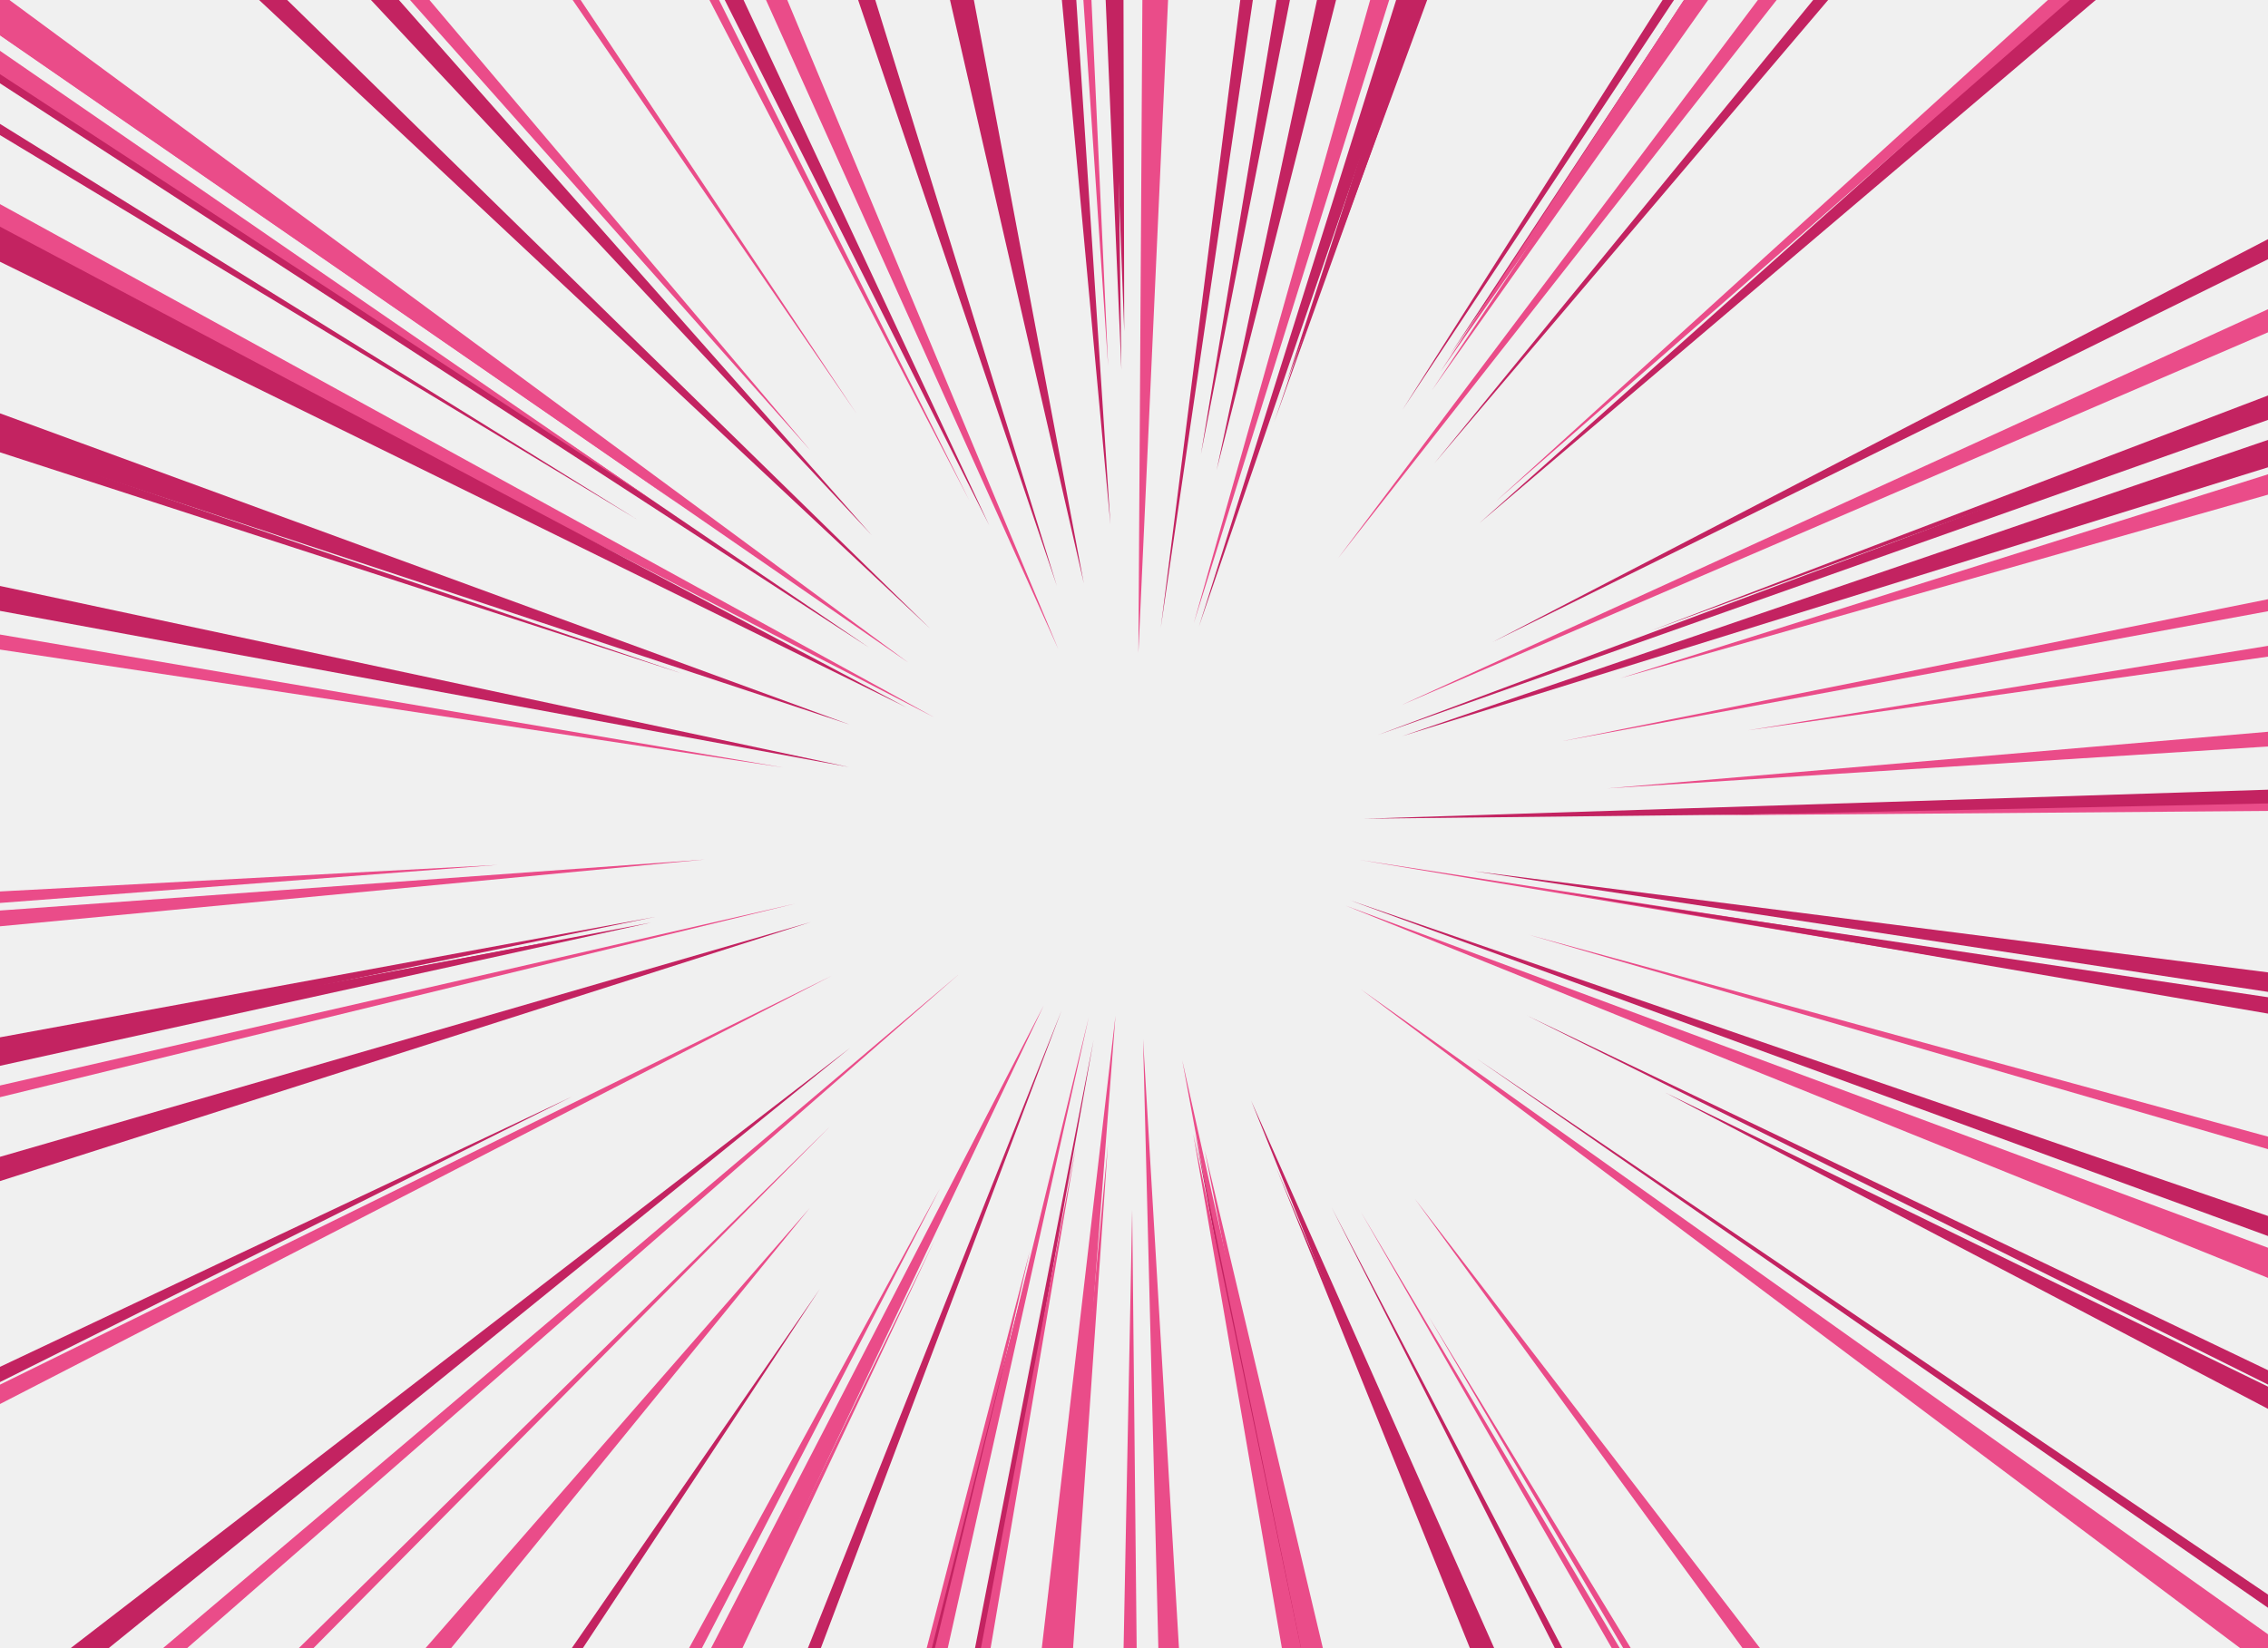
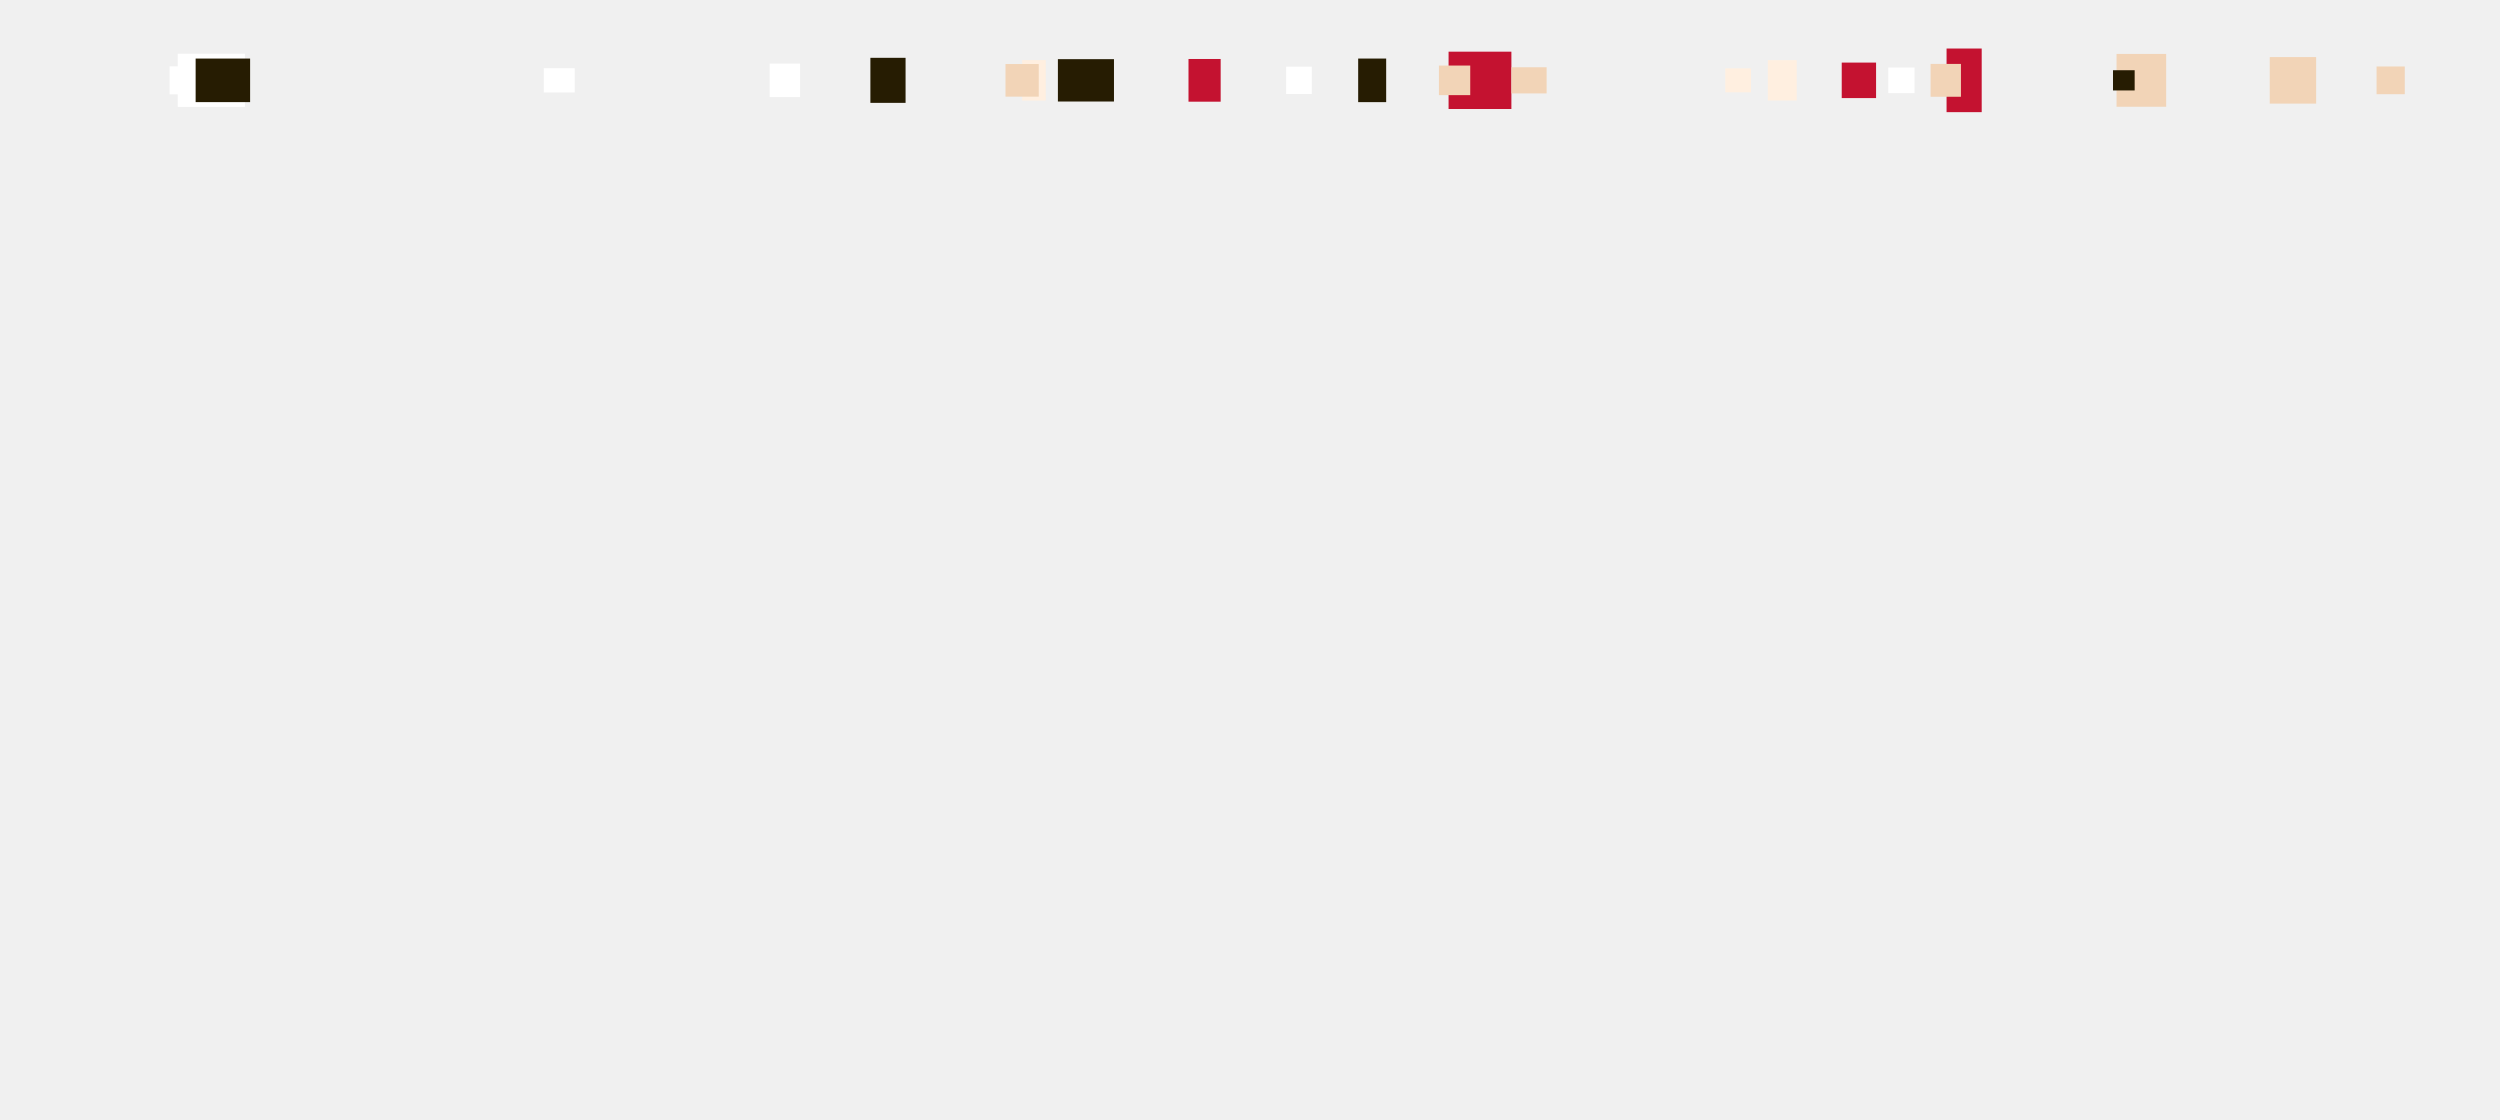
- <svg xmlns="http://www.w3.org/2000/svg" style="margin: auto; display: block; z-index: 1; position: relative; shape-rendering: auto;" width="947" height="688" preserveAspectRatio="xMidYMid" viewBox="0 0 947 688">
-   <g transform="translate(473.5,344) scale(1,1) translate(-473.5,-344)">
+ <svg xmlns="http://www.w3.org/2000/svg" style="margin: auto; background: rgb(241, 242, 243); display: block; z-index: 1; position: relative; shape-rendering: auto;" width="1536" height="688" preserveAspectRatio="xMidYMid" viewBox="0 0 1536 688">
+   <g transform="translate(768,344) scale(1,1) translate(-768,-344)">
    <style type="text/css">
-   @keyframes ld-speed-dash {
-     0% { transform: translate(0,0); }
-     50% { transform: translate(236.75px,0); }
-     100% { transform: translate(0,0); }
+   @keyframes ld-fall {
+     0%    { transform: translate(0,0px) rotate3d(1,1,1,0deg); }
+     16.6% { transform: translate(0,116.6667px) rotate3d(1,1,1,180deg); }
+     33.3% { transform: translate(0,233.3333px) rotate3d(1,1,1,360deg); }
+     50.0% { transform: translate(0,350px) rotate3d(1,1,1,540deg); }
+     66.6% { transform: translate(0,466.6667px) rotate3d(1,1,1,720deg); }
+     83.3% { transform: translate(0,583.3333px) rotate3d(1,1,1,900deg); }
+     100%  { transform: translate(0,700px) rotate3d(1,1,1,1080deg) ; }
  }
-   .ld.ld-speed-dash {
-     animation: ld-speed-dash 0.305s linear infinite;
+   .ld.ld-fall {
+     animation: ld-fall 4s linear infinite;
+   }
+   .ld.ld-fall2 {
+     animation: ld-fall 4s linear infinite;
+     animation-fill-mode: forwards;
  }
</style>
-     <g transform="translate(473.5,344)">
-       <g>
-         <g style="transform:rotate(103.7017deg)">
-           <path class="ld ld-speed-dash" d="M183.765 0 L1682.462 22.245L1682.462 -22.245z" fill="#ea4c89" style="animation-delay:-0.452s" />
- /&gt;
- </g>
-         <g style="transform:rotate(343.3461deg)">
-           <path class="ld ld-speed-dash" d="M212 0 L2084.271 27.039L2084.271 -27.039z" fill="#ea4c89" style="animation-delay:-0.338s" />
- /&gt;
- </g>
-         <g style="transform:rotate(139.3022deg)">
-           <path class="ld ld-speed-dash" d="M96.351 0 L1865.077 13.441L1865.077 -13.441z" fill="#ea4c89" style="animation-delay:-0.375s" />
- /&gt;
- </g>
-         <g style="transform:rotate(318.9677deg)">
-           <path class="ld ld-speed-dash" d="M191.204 0 L1957.952 21.62L1957.952 -21.62z" fill="#c32361" style="animation-delay:-1.062s" />
- /&gt;
- </g>
-         <g style="transform:rotate(213.6146deg)">
-           <path class="ld ld-speed-dash" d="M132.864 0 L1940.244 19.372L1940.244 -19.372z" fill="#c32361" style="animation-delay:-0.553s" />
- /&gt;
- </g>
-         <g style="transform:rotate(198.376deg)">
-           <path class="ld ld-speed-dash" d="M198.808 0 L2066.394 13.04L2066.394 -13.04z" fill="#c32361" style="animation-delay:-0.604s" />
- /&gt;
- </g>
-         <g style="transform:rotate(246.5545deg)">
-           <path class="ld ld-speed-dash" d="M79.426 0 L1661.526 21.803L1661.526 -21.803z" fill="#ea4c89" style="animation-delay:-0.977s" />
- /&gt;
- </g>
-         <g style="transform:rotate(208.0228deg)">
-           <path class="ld ld-speed-dash" d="M94.339 0 L1927.609 24.506L1927.609 -24.506z" fill="#ea4c89" style="animation-delay:-0.495s" />
- /&gt;
- </g>
-         <g style="transform:rotate(265.4954deg)">
-           <path class="ld ld-speed-dash" d="M125.306 0 L1541.989 19.346L1541.989 -19.346z" fill="#c32361" style="animation-delay:-1.133s" />
- /&gt;
- </g>
-         <g style="transform:rotate(199.2184deg)">
-           <path class="ld ld-speed-dash" d="M125.807 0 L1990.94 29.429L1990.94 -29.429z" fill="#c32361" style="animation-delay:-0.472s" />
- /&gt;
- </g>
-         <g style="transform:rotate(307.5443deg)">
-           <path class="ld ld-speed-dash" d="M139.616 0 L1831.272 17.845L1831.272 -17.845z" fill="#ea4c89" style="animation-delay:-0.515s" />
- /&gt;
- </g>
-         <g style="transform:rotate(191.2352deg)">
-           <path class="ld ld-speed-dash" d="M121.249 0 L2005.322 26.593L2005.322 -26.593z" fill="#c32361" style="animation-delay:-0.752s" />
- /&gt;
- </g>
-         <g style="transform:rotate(95.50565deg)">
-           <path class="ld ld-speed-dash" d="M80.569 0 L1506.268 28.342L1506.268 -28.342z" fill="#ea4c89" style="animation-delay:-0.123s" />
- /&gt;
- </g>
-         <g style="transform:rotate(36.1354deg)">
-           <path class="ld ld-speed-dash" d="M117.382 0 L1911.732 22.38L1911.732 -22.38z" fill="#ea4c89" style="animation-delay:-0.357s" />
- /&gt;
- </g>
-         <g style="transform:rotate(243.0023deg)">
-           <path class="ld ld-speed-dash" d="M151.368 0 L1762.517 12.245L1762.517 -12.245z" fill="#ea4c89" style="animation-delay:-0.329s" />
- /&gt;
- </g>
-         <g style="transform:rotate(9.125298deg)">
-           <path class="ld ld-speed-dash" d="M95.379 0 L1982.824 11.805L1982.824 -11.805z" fill="#ea4c89" style="animation-delay:-0.475s" />
- /&gt;
- </g>
-         <g style="transform:rotate(268.409deg)">
-           <path class="ld ld-speed-dash" d="M189.636 0 L1580.018 20.478L1580.018 -20.478z" fill="#c32361" style="animation-delay:-0.388s" />
- /&gt;
- </g>
-         <g style="transform:rotate(355.7363deg)">
-           <path class="ld ld-speed-dash" d="M198.136 0 L2090.702 20.991L2090.702 -20.991z" fill="#ea4c89" style="animation-delay:-1.038s" />
- /&gt;
- </g>
-         <g style="transform:rotate(100.5757deg)">
-           <path class="ld ld-speed-dash" d="M91.776 0 L1562.847 11.719L1562.847 -11.719z" fill="#c32361" style="animation-delay:-0.081s" />
- /&gt;
- </g>
-         <g style="transform:rotate(77.84119deg)">
-           <path class="ld ld-speed-dash" d="M216.435 0 L1701.537 12.339L1701.537 -12.339z" fill="#ea4c89" style="animation-delay:-0.563s" />
- /&gt;
- </g>
-         <g style="transform:rotate(271.4752deg)">
-           <path class="ld ld-speed-dash" d="M71.304 0 L1460.64 27.296L1460.64 -27.296z" fill="#ea4c89" style="animation-delay:-0.521s" />
- /&gt;
- </g>
-         <g style="transform:rotate(100.1894deg)">
-           <path class="ld ld-speed-dash" d="M137.227 0 L1604.863 13.703L1604.863 -13.703z" fill="#ea4c89" style="animation-delay:-0.836s" />
- /&gt;
- </g>
-         <g style="transform:rotate(235.9213deg)">
-           <path class="ld ld-speed-dash" d="M206.576 0 L1872.827 11.016L1872.827 -11.016z" fill="#ea4c89" style="animation-delay:-0.474s" />
- /&gt;
- </g>
-         <g style="transform:rotate(62.75884deg)">
-           <path class="ld ld-speed-dash" d="M180.145 0 L1793.253 10.845L1793.253 -10.845z" fill="#c32361" style="animation-delay:-0.486s" />
- /&gt;
- </g>
-         <g style="transform:rotate(189.1004deg)">
-           <path class="ld ld-speed-dash" d="M148.376 0 L2035.856 17.675L2035.856 -17.675z" fill="#ea4c89" style="animation-delay:-0.405s" />
- /&gt;
- </g>
-         <g style="transform:rotate(223.7477deg)">
-           <path class="ld ld-speed-dash" d="M117.799 0 L1867.997 18.685L1867.997 -18.685z" fill="#c32361" style="animation-delay:-0.886s" />
- /&gt;
- </g>
-         <g style="transform:rotate(303.9709deg)">
-           <path class="ld ld-speed-dash" d="M235.604 0 L1901.047 16.33L1901.047 -16.33z" fill="#c32361" style="animation-delay:-1.12s" />
- /&gt;
- </g>
-         <g style="transform:rotate(135.1097deg)">
-           <path class="ld ld-speed-dash" d="M179.093 0 L1922.074 12.179L1922.074 -12.179z" fill="#ea4c89" style="animation-delay:-1.085s" />
- /&gt;
- </g>
-         <g style="transform:rotate(168.4224deg)">
-           <path class="ld ld-speed-dash" d="M205.706 0 L2089.167 27.357L2089.167 -27.357z" fill="#c32361" style="animation-delay:-1.112s" />
- /&gt;
- </g>
-         <g style="transform:rotate(341.926deg)">
-           <path class="ld ld-speed-dash" d="M117.79 0 L1986.23 26.754L1986.23 -26.754z" fill="#c32361" style="animation-delay:-1.197s" />
- /&gt;
- </g>
-         <g style="transform:rotate(15.72502deg)">
-           <path class="ld ld-speed-dash" d="M171.051 0 L2045.664 14.686L2045.664 -14.686z" fill="#ea4c89" style="animation-delay:-0.853s" />
- /&gt;
- </g>
-         <g style="transform:rotate(268.8622deg)">
-           <path class="ld ld-speed-dash" d="M205.57 0 L1591.856 24.49L1591.856 -24.49z" fill="#c32361" style="animation-delay:-0.055s" />
- /&gt;
- </g>
-         <g style="transform:rotate(358.7651deg)">
-           <path class="ld ld-speed-dash" d="M96.039 0 L1989.919 19.971L1989.919 -19.971z" fill="#c32361" style="animation-delay:-0.127s" />
- /&gt;
- </g>
-         <g style="transform:rotate(309.8073deg)">
-           <path class="ld ld-speed-dash" d="M195.898 0 L1903.525 16.286L1903.525 -16.286z" fill="#c32361" style="animation-delay:-0.461s" />
- /&gt;
- </g>
-         <g style="transform:rotate(116.3985deg)">
-           <path class="ld ld-speed-dash" d="M84.762 0 L1691.07 27.013L1691.07 -27.013z" fill="#ea4c89" style="animation-delay:-0.272s" />
- /&gt;
- </g>
-         <g style="transform:rotate(153.2836deg)">
-           <path class="ld ld-speed-dash" d="M141.247 0 L1979.947 17.091L1979.947 -17.091z" fill="#ea4c89" style="animation-delay:-0.405s" />
- /&gt;
- </g>
-         <g style="transform:rotate(340.0025deg)">
-           <path class="ld ld-speed-dash" d="M108.324 0 L1971.093 16.387L1971.093 -16.387z" fill="#c32361" style="animation-delay:-0.068s" />
- /&gt;
- </g>
-         <g style="transform:rotate(34.44112deg)">
-           <path class="ld ld-speed-dash" d="M173.655 0 L1976.853 10.246L1976.853 -10.246z" fill="#c32361" style="animation-delay:-0.68s" />
- /&gt;
- </g>
-         <g style="transform:rotate(283.1501deg)">
-           <path class="ld ld-speed-dash" d="M151.65 0 L1645.497 28.761L1645.497 -28.761z" fill="#c32361" style="animation-delay:-0.943s" />
- /&gt;
- </g>
-         <g style="transform:rotate(304.1314deg)">
-           <path class="ld ld-speed-dash" d="M228.126 0 L1894.772 26.452L1894.772 -26.452z" fill="#ea4c89" style="animation-delay:-0.306s" />
- /&gt;
- </g>
-         <g style="transform:rotate(53.18853deg)">
-           <path class="ld ld-speed-dash" d="M195.704 0 L1882.081 21.034L1882.081 -21.034z" fill="#ea4c89" style="animation-delay:-0.366s" />
- /&gt;
- </g>
-         <g style="transform:rotate(154.0905deg)">
-           <path class="ld ld-speed-dash" d="M260.663 0 L2102.596 19.85L2102.596 -19.85z" fill="#c32361" style="animation-delay:-0.766s" />
- /&gt;
- </g>
-         <g style="transform:rotate(78.47786deg)">
-           <path class="ld ld-speed-dash" d="M100.845 0 L1580.313 27.127L1580.313 -27.127z" fill="#ea4c89" style="animation-delay:-0.926s" />
- /&gt;
- </g>
-         <g style="transform:rotate(111.185deg)">
-           <path class="ld ld-speed-dash" d="M83.669 0 L1646.864 13.807L1646.864 -13.807z" fill="#c32361" style="animation-delay:-0.319s" />
- /&gt;
- </g>
-         <g style="transform:rotate(19.53701deg)">
-           <path class="ld ld-speed-dash" d="M95.581 0 L1959.757 18.063L1959.757 -18.063z" fill="#c32361" style="animation-delay:-0.349s" />
- /&gt;
- </g>
-         <g style="transform:rotate(115.5807deg)">
-           <path class="ld ld-speed-dash" d="M192.37 0 L1792.033 10.193L1792.033 -10.193z" fill="#ea4c89" style="animation-delay:-0.531s" />
- /&gt;
- </g>
-         <g style="transform:rotate(351.353deg)">
-           <path class="ld ld-speed-dash" d="M259.277 0 L2147.389 19.168L2147.389 -19.168z" fill="#ea4c89" style="animation-delay:-0.498s" />
- /&gt;
- </g>
-         <g style="transform:rotate(207.0662deg)">
-           <path class="ld ld-speed-dash" d="M106.687 0 L1943.956 28.189L1943.956 -28.189z" fill="#c32361" style="animation-delay:-0.998s" />
- /&gt;
- </g>
-         <g style="transform:rotate(67.55188deg)">
-           <path class="ld ld-speed-dash" d="M155.442 0 L1729.238 13.55L1729.238 -13.55z" fill="#c32361" style="animation-delay:-0.429s" />
- /&gt;
- </g>
-         <g style="transform:rotate(26.85218deg)">
-           <path class="ld ld-speed-dash" d="M248.614 0 L2086.76 26.979L2086.76 -26.979z" fill="#c32361" style="animation-delay:-0.365s" />
- /&gt;
- </g>
-         <g style="transform:rotate(266.7643deg)">
-           <path class="ld ld-speed-dash" d="M191.411 0 L1596.649 15.448L1596.649 -15.448z" fill="#ea4c89" style="animation-delay:-0.425s" />
- /&gt;
- </g>
-         <g style="transform:rotate(130.144deg)">
-           <path class="ld ld-speed-dash" d="M209.941 0 L1919.902 29.044L1919.902 -29.044z" fill="#ea4c89" style="animation-delay:-1.203s" />
- /&gt;
- </g>
-         <g style="transform:rotate(286.6021deg)">
-           <path class="ld ld-speed-dash" d="M87.293 0 L1611.298 21.383L1611.298 -21.383z" fill="#ea4c89" style="animation-delay:-0.147s" />
- /&gt;
- </g>
-         <g style="transform:rotate(77.78574deg)">
-           <path class="ld ld-speed-dash" d="M139.54 0 L1625.132 29.366L1625.132 -29.366z" fill="#ea4c89" style="animation-delay:-1.147s" />
- /&gt;
- </g>
-         <g style="transform:rotate(302.9628deg)">
-           <path class="ld ld-speed-dash" d="M206.049 0 L1863.889 16.257L1863.889 -16.257z" fill="#c32361" style="animation-delay:-1.003s" />
- /&gt;
- </g>
-         <g style="transform:rotate(349.0949deg)">
-           <path class="ld ld-speed-dash" d="M182.296 0 L2066.942 15.487L2066.942 -15.487z" fill="#ea4c89" style="animation-delay:-0.078s" />
- /&gt;
- </g>
-         <g style="transform:rotate(211.4781deg)">
-           <path class="ld ld-speed-dash" d="M243.203 0 L2060.974 11.613L2060.974 -11.613z" fill="#c32361" style="animation-delay:-0.05s" />
- /&gt;
- </g>
-         <g style="transform:rotate(103.3254deg)">
-           <path class="ld ld-speed-dash" d="M182.453 0 L1677.842 24.238L1677.842 -24.238z" fill="#c32361" style="animation-delay:-0.932s" />
- /&gt;
- </g>
-         <g style="transform:rotate(215.0673deg)">
-           <path class="ld ld-speed-dash" d="M231.681 0 L2031.652 13.423L2031.652 -13.423z" fill="#ea4c89" style="animation-delay:-0.292s" />
- /&gt;
- </g>
-         <g style="transform:rotate(280.2639deg)">
-           <path class="ld ld-speed-dash" d="M156.728 0 L1625.026 21.074L1625.026 -21.074z" fill="#c32361" style="animation-delay:-0.583s" />
- /&gt;
- </g>
-         <g style="transform:rotate(227.7294deg)">
-           <path class="ld ld-speed-dash" d="M162.802 0 L1887.226 24.67L1887.226 -24.67z" fill="#c32361" style="animation-delay:-0.83s" />
- /&gt;
- </g>
-         <g style="transform:rotate(163.0637deg)">
-           <path class="ld ld-speed-dash" d="M140.966 0 L2012.5 25.619L2012.5 -25.619z" fill="#c32361" style="animation-delay:-0.175s" />
- /&gt;
- </g>
-         <g style="transform:rotate(87.59375deg)">
-           <path class="ld ld-speed-dash" d="M90.028 0 L1487.776 23.6L1487.776 -23.6z" fill="#ea4c89" style="animation-delay:-0.665s" />
- /&gt;
- </g>
-         <g style="transform:rotate(336.0821deg)">
-           <path class="ld ld-speed-dash" d="M122.135 0 L1971.653 20.615L1971.653 -20.615z" fill="#ea4c89" style="animation-delay:-0.85s" />
- /&gt;
- </g>
-         <g style="transform:rotate(213.8737deg)">
-           <path class="ld ld-speed-dash" d="M241.15 0 L2047.229 22.232L2047.229 -22.232z" fill="#ea4c89" style="animation-delay:-0.92s" />
- /&gt;
- </g>
-         <g style="transform:rotate(168.5723deg)">
-           <path class="ld ld-speed-dash" d="M245.708 0 L2129.439 23.079L2129.439 -23.079z" fill="#c32361" style="animation-delay:-0.74s" />
- /&gt;
- </g>
-         <g style="transform:rotate(21.17057deg)">
-           <path class="ld ld-speed-dash" d="M94.753 0 L1953.793 26.424L1953.793 -26.424z" fill="#ea4c89" style="animation-delay:-0.691s" />
- /&gt;
- </g>
-         <g style="transform:rotate(59.70808deg)">
-           <path class="ld ld-speed-dash" d="M187.76 0 L1825.042 11.155L1825.042 -11.155z" fill="#ea4c89" style="animation-delay:-0.751s" />
- /&gt;
- </g>
-         <g style="transform:rotate(289.0737deg)">
-           <path class="ld ld-speed-dash" d="M195.066 0 L1740.341 29.792L1740.341 -29.792z" fill="#c32361" style="animation-delay:-0.59s" />
- /&gt;
- </g>
-         <g style="transform:rotate(168.9828deg)">
-           <path class="ld ld-speed-dash" d="M203.617 0 L2088.07 19.652L2088.07 -19.652z" fill="#c32361" style="animation-delay:-1.053s" />
- /&gt;
- </g>
-         <g style="transform:rotate(258.2073deg)">
-           <path class="ld ld-speed-dash" d="M102.513 0 L1584.377 29.037L1584.377 -29.037z" fill="#c32361" style="animation-delay:-0.715s" />
- /&gt;
- </g>
-         <g style="transform:rotate(26.02995deg)">
-           <path class="ld ld-speed-dash" d="M182.427 0 L2023.884 14.399L2023.884 -14.399z" fill="#c32361" style="animation-delay:-0.321s" />
- /&gt;
- </g>
-         <g style="transform:rotate(175.2234deg)">
-           <path class="ld ld-speed-dash" d="M179.738 0 L2071.939 21.024L2071.939 -21.024z" fill="#ea4c89" style="animation-delay:-0.082s" />
- /&gt;
- </g>
-         <g style="transform:rotate(252.0269deg)">
-           <path class="ld ld-speed-dash" d="M104.406 0 L1640.245 20.339L1640.245 -20.339z" fill="#c32361" style="animation-delay:-0.019s" />
- /&gt;
- </g>
-         <g style="transform:rotate(166.7168deg)">
-           <path class="ld ld-speed-dash" d="M144.806 0 L2024.948 13.082L2024.948 -13.082z" fill="#ea4c89" style="animation-delay:-0.071s" />
- /&gt;
- </g>
-         <g style="transform:rotate(215.831deg)">
-           <path class="ld ld-speed-dash" d="M210.844 0 L2006.811 18.192L2006.811 -18.192z" fill="#ea4c89" style="animation-delay:-0.239s" />
- /&gt;
- </g>
-         <g style="transform:rotate(359.1666deg)">
-           <path class="ld ld-speed-dash" d="M237.755 0 L2131.701 12.601L2131.701 -12.601z" fill="#ea4c89" style="animation-delay:-0.047s" />
- /&gt;
- </g>
-         <g style="transform:rotate(118.0004deg)">
-           <path class="ld ld-speed-dash" d="M172.531 0 L1791.721 17.623L1791.721 -17.623z" fill="#ea4c89" style="animation-delay:-0.072s" />
- /&gt;
- </g>
-         <g style="transform:rotate(176.2891deg)">
-           <path class="ld ld-speed-dash" d="M266.193 0 L2159.107 21.778L2159.107 -21.778z" fill="#ea4c89" style="animation-delay:-0.722s" />
- /&gt;
- </g>
-         <g style="transform:rotate(67.08098deg)">
-           <path class="ld ld-speed-dash" d="M125.464 0 L1703.188 27.92L1703.188 -27.92z" fill="#c32361" style="animation-delay:-0.411s" />
- /&gt;
- </g>
-         <g style="transform:rotate(103.1499deg)">
-           <path class="ld ld-speed-dash" d="M82.922 0 L1576.767 14.425L1576.767 -14.425z" fill="#ea4c89" style="animation-delay:-0.311s" />
- /&gt;
- </g>
-         <g style="transform:rotate(215.5213deg)">
-           <path class="ld ld-speed-dash" d="M115.846 0 L1913.446 27.598L1913.446 -27.598z" fill="#ea4c89" style="animation-delay:-0.523s" />
- /&gt;
- </g>
-         <g style="transform:rotate(318.3015deg)">
-           <path class="ld ld-speed-dash" d="M202.396 0 L1965.164 17.083L1965.164 -17.083z" fill="#ea4c89" style="animation-delay:-0.915s" />
- /&gt;
- </g>
-         <g style="transform:rotate(7.955868deg)">
-           <path class="ld ld-speed-dash" d="M143.03 0 L2032.044 22.745L2032.044 -22.745z" fill="#c32361" style="animation-delay:-0.424s" />
- /&gt;
- </g>
-         <g style="transform:rotate(289.2376deg)">
-           <path class="ld ld-speed-dash" d="M177.78 0 L1724.454 13.719L1724.454 -13.719z" fill="#c32361" style="animation-delay:-0.5s" />
- /&gt;
- </g>
-         <g style="transform:rotate(277.78deg)">
-           <path class="ld ld-speed-dash" d="M82.48 0 L1528.601 14.223L1528.601 -14.223z" fill="#c32361" style="animation-delay:-1.029s" />
- /&gt;
- </g>
-         <g style="transform:rotate(333.1311deg)">
-           <path class="ld ld-speed-dash" d="M167.78 0 L2005.859 18.948L2005.859 -18.948z" fill="#c32361" style="animation-delay:-0.92s" />
- /&gt;
- </g>
-         <g style="transform:rotate(90.26959deg)">
-           <path class="ld ld-speed-dash" d="M161.145 0 L1539.582 20.566L1539.582 -20.566z" fill="#ea4c89" style="animation-delay:-0.117s" />
- /&gt;
- </g>
-         <g style="transform:rotate(244.1149deg)">
-           <path class="ld ld-speed-dash" d="M138.392 0 L1740.534 23.235L1740.534 -23.235z" fill="#c32361" style="animation-delay:-0.285s" />
- /&gt;
- </g>
-         <g style="transform:rotate(78.86846deg)">
-           <path class="ld ld-speed-dash" d="M131.935 0 L1607.941 12.999L1607.941 -12.999z" fill="#c32361" style="animation-delay:-0.117s" />
- /&gt;
- </g>
-         <g style="transform:rotate(59.12929deg)">
-           <path class="ld ld-speed-dash" d="M240.036 0 L1881.823 13.791L1881.823 -13.791z" fill="#ea4c89" style="animation-delay:-1.214s" />
- /&gt;
- </g>
-         <g style="transform:rotate(288.2232deg)">
-           <path class="ld ld-speed-dash" d="M86.598 0 L1624.587 20.268L1624.587 -20.268z" fill="#c32361" style="animation-delay:-1.081s" />
- /&gt;
- </g>
-         <g style="transform:rotate(79.19446deg)">
-           <path class="ld ld-speed-dash" d="M131.911 0 L1605.023 26.368L1605.023 -26.368z" fill="#ea4c89" style="animation-delay:-1.14s" />
- /&gt;
- </g>
-         <g style="transform:rotate(124.0198deg)">
-           <path class="ld ld-speed-dash" d="M234.317 0 L1900.127 17.598L1900.127 -17.598z" fill="#c32361" style="animation-delay:-0.049s" />
- /&gt;
- </g>
-         <g style="transform:rotate(141.6957deg)">
-           <path class="ld ld-speed-dash" d="M150.812 0 L1933.302 21.68L1933.302 -21.68z" fill="#c32361" style="animation-delay:-0.501s" />
- /&gt;
- </g>
-         <g style="transform:rotate(9.107037deg)">
-           <path class="ld ld-speed-dash" d="M178.881 0 L2066.351 21.199L2066.351 -21.199z" fill="#c32361" style="animation-delay:-0.09s" />
- /&gt;
- </g>
-         <g style="transform:rotate(339.5244deg)">
-           <path class="ld ld-speed-dash" d="M230.321 0 L2091.595 12.737L2091.595 -12.737z" fill="#c32361" style="animation-delay:-1.028s" />
- /&gt;
- </g>
-         <g style="transform:rotate(229.0795deg)">
-           <path class="ld ld-speed-dash" d="M206.091 0 L1921.386 21.125L1921.386 -21.125z" fill="#ea4c89" style="animation-delay:-0.788s" />
- /&gt;
- </g>
-         <g style="transform:rotate(94.64628deg)">
-           <path class="ld ld-speed-dash" d="M134.349 0 L1552.309 17.119L1552.309 -17.119z" fill="#ea4c89" style="animation-delay:-0.131s" />
- /&gt;
- </g>
-         <g style="transform:rotate(304.502deg)">
-           <path class="ld ld-speed-dash" d="M219.72 0 L1889.133 22.636L1889.133 -22.636z" fill="#ea4c89" style="animation-delay:-0.047s" />
- /&gt;
- </g>
+     <g transform="translate(0 49.36075)">
+       <g transform="translate(129.8546 0)">
+         <g class="ld ld-fall2" style="animation-delay:-1.632s;animation-duration:2s">
+           <rect x="-5.927" y="-4.693" width="11.854" height="9.386" style="transform:scale(3.482801)" fill="#ffffff" />
+         </g>
+       </g>
+       <g transform="translate(1168.233 0)">
+         <g class="ld ld-fall2" style="animation-delay:-1.93s;animation-duration:4s">
+           <rect x="-4.749" y="-4.621" width="9.498" height="9.243" style="transform:scale(1.700012)" fill="#ffffff" />
+         </g>
+       </g>
+       <g transform="translate(482.2116 0)">
+         <g class="ld ld-fall2" style="animation-delay:-2.215s;animation-duration:4s">
+           <rect x="-3.254" y="-3.585" width="6.509" height="7.17" style="transform:scale(2.869969)" fill="#ffffff" />
+         </g>
+       </g>
+       <g transform="translate(113.89 0)">
+         <g class="ld ld-fall2" style="animation-delay:-2.159s;animation-duration:4s">
+           <rect x="-5.308" y="-4.719" width="10.617" height="9.438" style="transform:scale(1.821781)" fill="#ffffff" />
+         </g>
+       </g>
+       <g transform="translate(1206.765 0)">
+         <g class="ld ld-fall2" style="animation-delay:-2.71s;animation-duration:4s">
+           <rect x="-3.086" y="-5.587" width="6.171" height="11.174" style="transform:scale(3.498333)" fill="#c41230" />
+         </g>
+       </g>
+       <g transform="translate(1195.476 0)">
+         <g class="ld ld-fall2" style="animation-delay:-0.963s;animation-duration:2s">
+           <rect x="-3.639" y="-3.937" width="7.279" height="7.874" style="transform:scale(2.562907)" fill="#f2d4b7" />
+         </g>
+       </g>
+       <g transform="translate(635.2524 0)">
+         <g class="ld ld-fall2" style="animation-delay:-1.924s;animation-duration:4s">
+           <rect x="-3.188" y="-5.458" width="6.376" height="10.916" style="transform:scale(2.27735)" fill="#ffefe0" />
+         </g>
+       </g>
+       <g transform="translate(909.3042 0)">
+         <g class="ld ld-fall2" style="animation-delay:-0.566s;animation-duration:4s">
+           <rect x="-5.86" y="-5.349" width="11.719" height="10.698" style="transform:scale(3.293012)" fill="#c41230" />
+         </g>
+       </g>
+       <g transform="translate(1095.024 0)">
+         <g class="ld ld-fall2" style="animation-delay:-0.577s;animation-duration:2s">
+           <rect x="-3.714" y="-5.178" width="7.428" height="10.356" style="transform:scale(2.394083)" fill="#ffefe0" />
+         </g>
+       </g>
+       <g transform="translate(1067.912 0)">
+         <g class="ld ld-fall2" style="animation-delay:-1.646s;animation-duration:2s">
+           <rect x="-5.122" y="-4.778" width="10.243" height="9.555" style="transform:scale(1.540848)" fill="#ffefe0" />
+         </g>
+       </g>
+       <g transform="translate(136.9334 0)">
+         <g class="ld ld-fall2" style="animation-delay:-3.604s;animation-duration:4s">
+           <rect x="-5.994" y="-4.793" width="11.989" height="9.586" style="transform:scale(2.791634)" fill="#261c02" />
+         </g>
+       </g>
+       <g transform="translate(1142.107 0)">
+         <g class="ld ld-fall2" style="animation-delay:-0.562s;animation-duration:2s">
+           <rect x="-4.722" y="-4.881" width="9.444" height="9.761" style="transform:scale(2.234343)" fill="#c41230" />
+         </g>
+       </g>
+       <g transform="translate(1315.651 0)">
+         <g class="ld ld-fall2" style="animation-delay:-0.86s;animation-duration:4s">
+           <rect x="-5.457" y="-5.806" width="10.914" height="11.611" style="transform:scale(2.794561)" fill="#f2d4b7" />
+         </g>
+       </g>
+       <g transform="translate(740.0985 0)">
+         <g class="ld ld-fall2" style="animation-delay:-3.38s;animation-duration:4s">
+           <rect x="-3.669" y="-4.87" width="7.337" height="9.74" style="transform:scale(2.693468)" fill="#c41230" />
+         </g>
+       </g>
+       <g transform="translate(627.9925 0)">
+         <g class="ld ld-fall2" style="animation-delay:-1.023s;animation-duration:2s">
+           <rect x="-4.049" y="-3.976" width="8.098" height="7.952" style="transform:scale(2.521489)" fill="#f2d4b7" />
+         </g>
+       </g>
+       <g transform="translate(939.4571 0)">
+         <g class="ld ld-fall2" style="animation-delay:-1.189s;animation-duration:2s">
+           <rect x="-4.974" y="-3.703" width="9.949" height="7.407" style="transform:scale(2.169652)" fill="#f2d4b7" />
+         </g>
+       </g>
+       <g transform="translate(667.1978 0)">
+         <g class="ld ld-fall2" style="animation-delay:-0.198s;animation-duration:2s">
+           <rect x="-5.203" y="-3.931" width="10.406" height="7.861" style="transform:scale(3.310952)" fill="#261c02" />
+         </g>
+       </g>
+       <g transform="translate(1408.782 0)">
+         <g class="ld ld-fall2" style="animation-delay:-1.452s;animation-duration:2s">
+           <rect x="-4.101" y="-4.113" width="8.202" height="8.227" style="transform:scale(3.475486)" fill="#f2d4b7" />
+         </g>
+       </g>
+       <g transform="translate(893.6938 0)">
+         <g class="ld ld-fall2" style="animation-delay:-2.353s;animation-duration:4s">
+           <rect x="-5.598" y="-5.289" width="11.197" height="10.579" style="transform:scale(1.717929)" fill="#f2d4b7" />
+         </g>
+       </g>
+       <g transform="translate(798.0852 0)">
+         <g class="ld ld-fall2" style="animation-delay:-0.811s;animation-duration:2s">
+           <rect x="-4.103" y="-4.37" width="8.206" height="8.739" style="transform:scale(1.922607)" fill="#ffffff" />
+         </g>
+       </g>
+       <g transform="translate(843.0656 0)">
+         <g class="ld ld-fall2" style="animation-delay:-0.681s;animation-duration:2s">
+           <rect x="-3.434" y="-5.344" width="6.868" height="10.689" style="transform:scale(2.504866)" fill="#261c02" />
+         </g>
+       </g>
+       <g transform="translate(1468.822 0)">
+         <g class="ld ld-fall2" style="animation-delay:-3.395s;animation-duration:4s">
+           <rect x="-5.666" y="-5.571" width="11.333" height="11.142" style="transform:scale(1.528657)" fill="#f2d4b7" />
+         </g>
+       </g>
+       <g transform="translate(545.5753 0)">
+         <g class="ld ld-fall2" style="animation-delay:-1.513s;animation-duration:4s">
+           <rect x="-3.746" y="-4.797" width="7.492" height="9.594" style="transform:scale(2.884757)" fill="#261c02" />
+         </g>
+       </g>
+       <g transform="translate(343.6014 0)">
+         <g class="ld ld-fall2" style="animation-delay:-1.268s;animation-duration:4s">
+           <rect x="-5.968" y="-4.676" width="11.936" height="9.352" style="transform:scale(1.592572)" fill="#ffffff" />
+         </g>
+       </g>
+       <g transform="translate(1304.882 0)">
+         <g class="ld ld-fall2" style="animation-delay:-0.275s;animation-duration:2s">
+           <rect x="-3.283" y="-3.066" width="6.565" height="6.131" style="transform:scale(2.026573)" fill="#261c02" />
+         </g>
+       </g>
+     </g>
+     <g transform="translate(0 -650.6392)">
+       <g transform="translate(129.8546 0)">
+         <g class="ld ld-fall" style="animation-delay:-1.632s;animation-duration:2s">
+           <rect x="-5.927" y="-4.693" width="11.854" height="9.386" style="transform:scale(3.482801)" fill="#ffffff" />
+         </g>
+       </g>
+       <g transform="translate(1168.233 0)">
+         <g class="ld ld-fall" style="animation-delay:-1.93s;animation-duration:4s">
+           <rect x="-4.749" y="-4.621" width="9.498" height="9.243" style="transform:scale(1.700012)" fill="#ffffff" />
+         </g>
+       </g>
+       <g transform="translate(482.2116 0)">
+         <g class="ld ld-fall" style="animation-delay:-2.215s;animation-duration:4s">
+           <rect x="-3.254" y="-3.585" width="6.509" height="7.17" style="transform:scale(2.869969)" fill="#ffffff" />
+         </g>
+       </g>
+       <g transform="translate(113.89 0)">
+         <g class="ld ld-fall" style="animation-delay:-2.159s;animation-duration:4s">
+           <rect x="-5.308" y="-4.719" width="10.617" height="9.438" style="transform:scale(1.821781)" fill="#ffffff" />
+         </g>
+       </g>
+       <g transform="translate(1206.765 0)">
+         <g class="ld ld-fall" style="animation-delay:-2.71s;animation-duration:4s">
+           <rect x="-3.086" y="-5.587" width="6.171" height="11.174" style="transform:scale(3.498333)" fill="#c41230" />
+         </g>
+       </g>
+       <g transform="translate(1195.476 0)">
+         <g class="ld ld-fall" style="animation-delay:-0.963s;animation-duration:2s">
+           <rect x="-3.639" y="-3.937" width="7.279" height="7.874" style="transform:scale(2.562907)" fill="#f2d4b7" />
+         </g>
+       </g>
+       <g transform="translate(635.2524 0)">
+         <g class="ld ld-fall" style="animation-delay:-1.924s;animation-duration:4s">
+           <rect x="-3.188" y="-5.458" width="6.376" height="10.916" style="transform:scale(2.27735)" fill="#ffefe0" />
+         </g>
+       </g>
+       <g transform="translate(909.3042 0)">
+         <g class="ld ld-fall" style="animation-delay:-0.566s;animation-duration:4s">
+           <rect x="-5.86" y="-5.349" width="11.719" height="10.698" style="transform:scale(3.293012)" fill="#c41230" />
+         </g>
+       </g>
+       <g transform="translate(1095.024 0)">
+         <g class="ld ld-fall" style="animation-delay:-0.577s;animation-duration:2s">
+           <rect x="-3.714" y="-5.178" width="7.428" height="10.356" style="transform:scale(2.394083)" fill="#ffefe0" />
+         </g>
+       </g>
+       <g transform="translate(1067.912 0)">
+         <g class="ld ld-fall" style="animation-delay:-1.646s;animation-duration:2s">
+           <rect x="-5.122" y="-4.778" width="10.243" height="9.555" style="transform:scale(1.540848)" fill="#ffefe0" />
+         </g>
+       </g>
+       <g transform="translate(136.9334 0)">
+         <g class="ld ld-fall" style="animation-delay:-3.604s;animation-duration:4s">
+           <rect x="-5.994" y="-4.793" width="11.989" height="9.586" style="transform:scale(2.791634)" fill="#261c02" />
+         </g>
+       </g>
+       <g transform="translate(1142.107 0)">
+         <g class="ld ld-fall" style="animation-delay:-0.562s;animation-duration:2s">
+           <rect x="-4.722" y="-4.881" width="9.444" height="9.761" style="transform:scale(2.234343)" fill="#c41230" />
+         </g>
+       </g>
+       <g transform="translate(1315.651 0)">
+         <g class="ld ld-fall" style="animation-delay:-0.86s;animation-duration:4s">
+           <rect x="-5.457" y="-5.806" width="10.914" height="11.611" style="transform:scale(2.794561)" fill="#f2d4b7" />
+         </g>
+       </g>
+       <g transform="translate(740.0985 0)">
+         <g class="ld ld-fall" style="animation-delay:-3.38s;animation-duration:4s">
+           <rect x="-3.669" y="-4.87" width="7.337" height="9.74" style="transform:scale(2.693468)" fill="#c41230" />
+         </g>
+       </g>
+       <g transform="translate(627.9925 0)">
+         <g class="ld ld-fall" style="animation-delay:-1.023s;animation-duration:2s">
+           <rect x="-4.049" y="-3.976" width="8.098" height="7.952" style="transform:scale(2.521489)" fill="#f2d4b7" />
+         </g>
+       </g>
+       <g transform="translate(939.4571 0)">
+         <g class="ld ld-fall" style="animation-delay:-1.189s;animation-duration:2s">
+           <rect x="-4.974" y="-3.703" width="9.949" height="7.407" style="transform:scale(2.169652)" fill="#f2d4b7" />
+         </g>
+       </g>
+       <g transform="translate(667.1978 0)">
+         <g class="ld ld-fall" style="animation-delay:-0.198s;animation-duration:2s">
+           <rect x="-5.203" y="-3.931" width="10.406" height="7.861" style="transform:scale(3.310952)" fill="#261c02" />
+         </g>
+       </g>
+       <g transform="translate(1408.782 0)">
+         <g class="ld ld-fall" style="animation-delay:-1.452s;animation-duration:2s">
+           <rect x="-4.101" y="-4.113" width="8.202" height="8.227" style="transform:scale(3.475486)" fill="#f2d4b7" />
+         </g>
+       </g>
+       <g transform="translate(893.6938 0)">
+         <g class="ld ld-fall" style="animation-delay:-2.353s;animation-duration:4s">
+           <rect x="-5.598" y="-5.289" width="11.197" height="10.579" style="transform:scale(1.717929)" fill="#f2d4b7" />
+         </g>
+       </g>
+       <g transform="translate(798.0852 0)">
+         <g class="ld ld-fall" style="animation-delay:-0.811s;animation-duration:2s">
+           <rect x="-4.103" y="-4.37" width="8.206" height="8.739" style="transform:scale(1.922607)" fill="#ffffff" />
+         </g>
+       </g>
+       <g transform="translate(843.0656 0)">
+         <g class="ld ld-fall" style="animation-delay:-0.681s;animation-duration:2s">
+           <rect x="-3.434" y="-5.344" width="6.868" height="10.689" style="transform:scale(2.504866)" fill="#261c02" />
+         </g>
+       </g>
+       <g transform="translate(1468.822 0)">
+         <g class="ld ld-fall" style="animation-delay:-3.395s;animation-duration:4s">
+           <rect x="-5.666" y="-5.571" width="11.333" height="11.142" style="transform:scale(1.528657)" fill="#f2d4b7" />
+         </g>
+       </g>
+       <g transform="translate(545.5753 0)">
+         <g class="ld ld-fall" style="animation-delay:-1.513s;animation-duration:4s">
+           <rect x="-3.746" y="-4.797" width="7.492" height="9.594" style="transform:scale(2.884757)" fill="#261c02" />
+         </g>
+       </g>
+       <g transform="translate(343.6014 0)">
+         <g class="ld ld-fall" style="animation-delay:-1.268s;animation-duration:4s">
+           <rect x="-5.968" y="-4.676" width="11.936" height="9.352" style="transform:scale(1.592572)" fill="#ffffff" />
+         </g>
+       </g>
+       <g transform="translate(1304.882 0)">
+         <g class="ld ld-fall" style="animation-delay:-0.275s;animation-duration:2s">
+           <rect x="-3.283" y="-3.066" width="6.565" height="6.131" style="transform:scale(2.026573)" fill="#261c02" />
+         </g>
      </g>
    </g>
  </g>
</svg>
